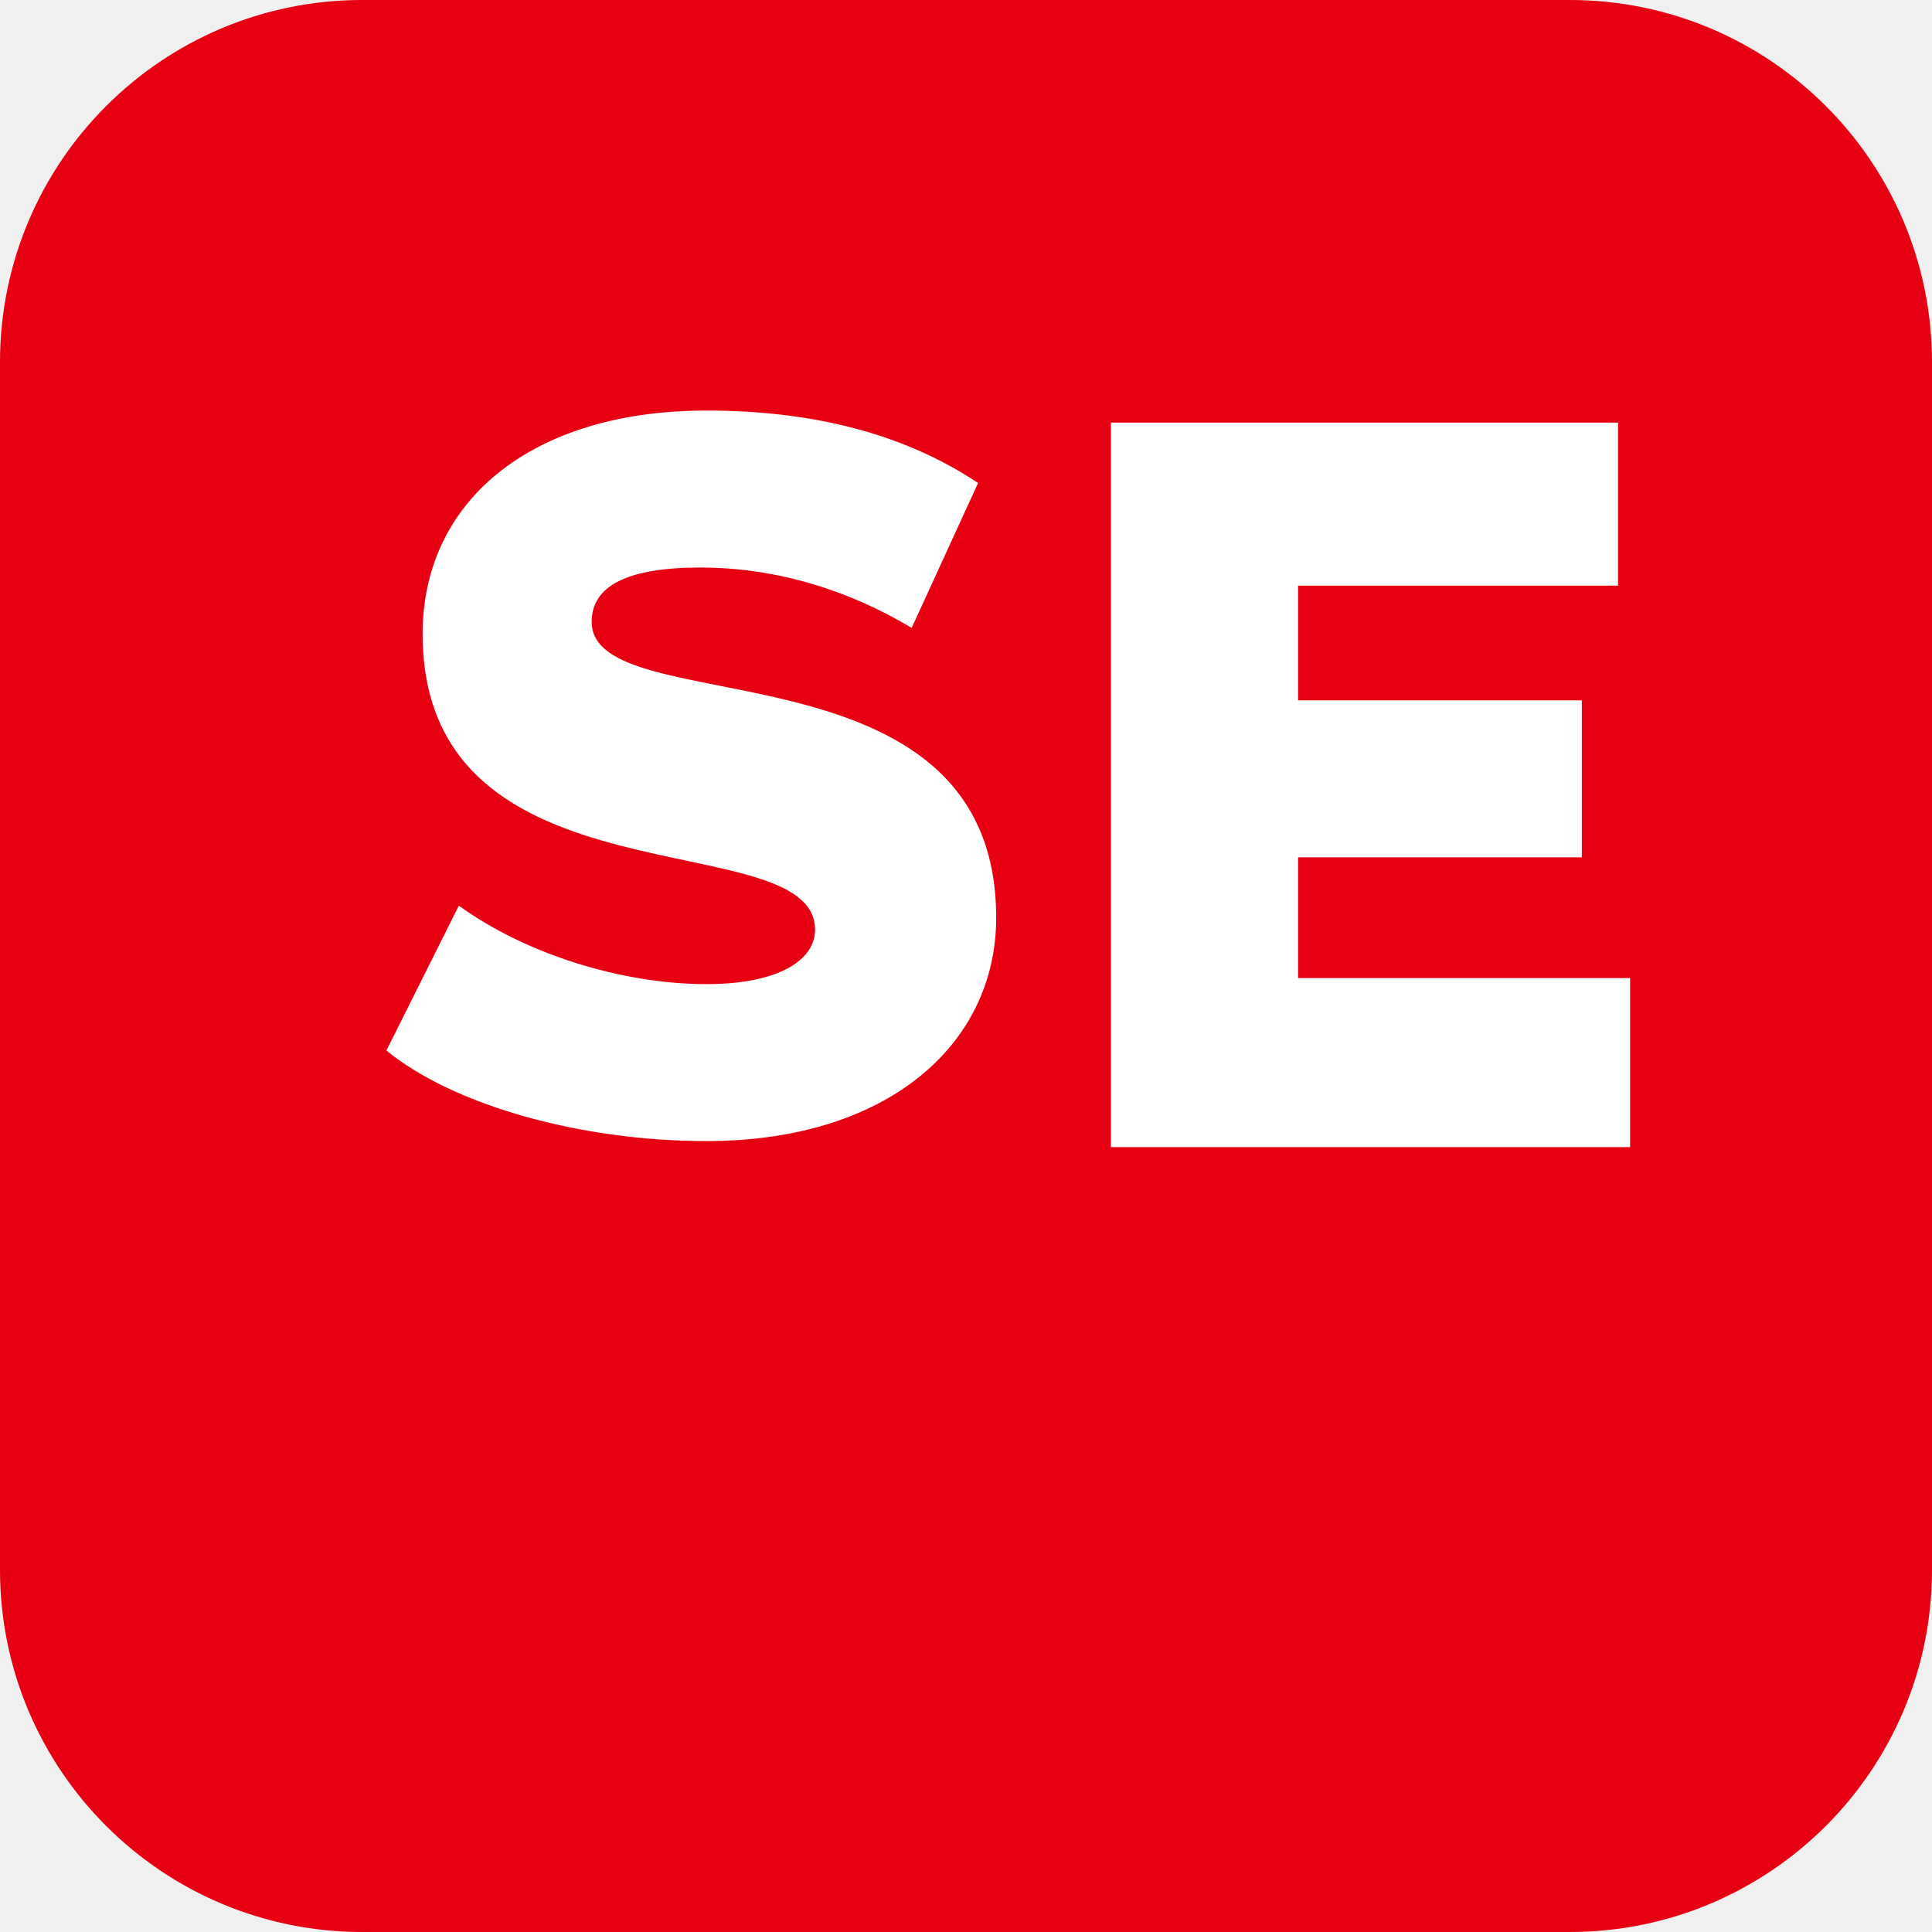
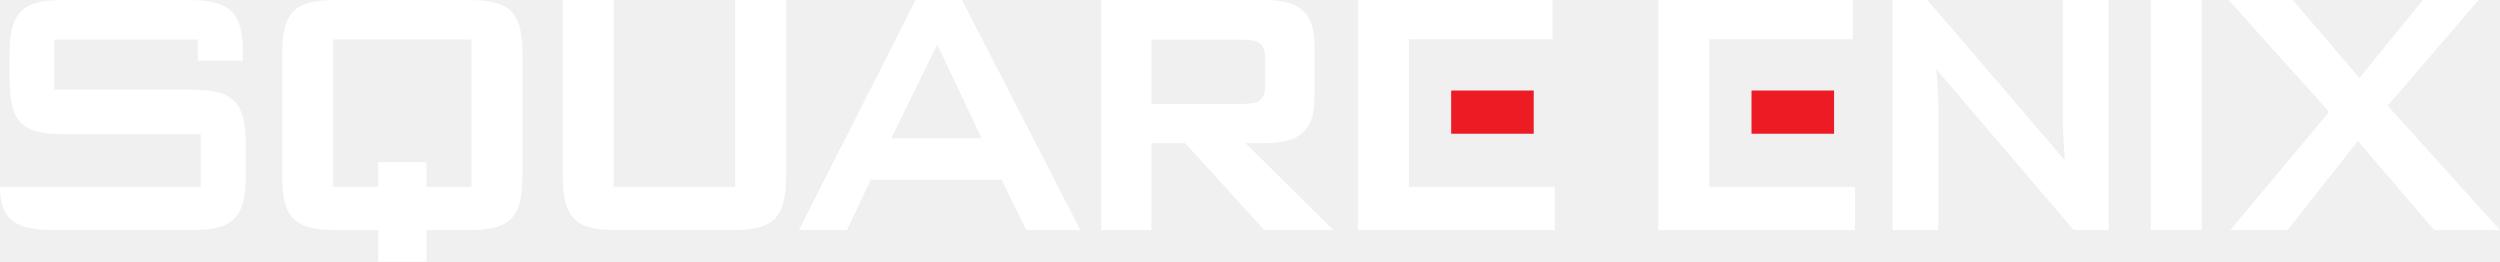
- <svg xmlns="http://www.w3.org/2000/svg" viewBox="0 0 32 32" role="img" aria-label="Square Enix Store">
-   <rect width="32" height="32" rx="6" fill="#e60012" />
-   <path fill="#fff" d="M7 10.5c0-2.2 1.8-3.7 4.7-3.7 1.8 0 3.3.4 4.5 1.2l-1.1 2.4c-1-.6-2.2-1-3.5-1-1.2 0-1.8.3-1.8.9 0 1.7 6.7.2 6.7 4.9 0 2.1-1.8 3.7-4.8 3.7-2.1 0-4.2-.6-5.3-1.5l1.2-2.4c1.1.8 2.7 1.3 4.1 1.3 1.2 0 1.8-.4 1.8-.9 0-1.8-6.5-.3-6.5-4.9z" />
-   <path fill="#fff" d="M18.4 7h8.4v2.7h-5.3v1.9h4.7v2.6h-4.7v2h5.5V19h-8.6V7z" />
+ <svg xmlns="http://www.w3.org/2000/svg" version="1.1" x="0px" y="0px" viewBox="0 0 322.037 33.697" enable-background="new 0 0 322.037 33.697" xml:space="preserve">
+   <g>
+     <g>
+       <g>
+         <rect x="225.621" y="11.661" fill="#ED1C24" width="10.634" height="5.565" />
+         <rect x="186.931" y="11.661" fill="#ED1C24" width="10.634" height="5.565" />
+       </g>
+       <g>
+         <g>
+           <path fill="#FFFFFF" d="M60.301,0H43.348c-5.307,0-7.002,1.436-7.002,7.008v15.625c0,5.572,1.695,7.008,7.002,7.008h5.363v4.057      h6.233V29.64h5.357c5.307,0,7.002-1.436,7.002-7.008V7.008C67.303,1.436,65.607,0,60.301,0z M60.738,24.068h-5.795v-3.18H48.71      v3.18h-5.8V5.087h17.828V24.068z" />
+           <path fill="#FFFFFF" d="M94.697,24.068H79.057V0h-6.565v22.632c0,5.572,1.696,7.008,7.002,7.008H94.26      c5.307,0,7.003-1.436,7.003-7.008V0h-6.565V24.068z" />
+           <path fill="#FFFFFF" d="M117.949,0l-15.04,29.64h6.18l3.091-6.491h16.843l3.193,6.491h6.954L123.924,0H117.949z M114.808,17.807      l5.923-12.063l5.717,12.063H114.808z" />
+           <path fill="#FFFFFF" d="M162.973,18.439c4.322,0,6.346-1.608,6.346-5.744v-6.95c0-4.136-2.024-5.745-6.346-5.745h-21.112v29.64      h6.455V18.439h4.358l10.189,11.201h8.901l-11.322-11.201H162.973z M148.317,13.384V5.112h11.703      c2.024,0,2.954,0.402,2.954,2.355v3.562c0,1.953-0.93,2.355-2.954,2.355H148.317z" />
+           <polygon fill="#FFFFFF" points="220.194,5.055 238.68,5.055 238.68,0 213.629,0 213.629,29.64 238.953,29.64 238.953,24.068       220.194,24.068     " />
+           <path fill="#FFFFFF" d="M265.715,15.567c0,0.919,0.109,2.642,0.273,5.112C265.004,19.473,248.271,0,248.271,0h-4.486v29.64      h5.909V13.614c0-0.861-0.055-2.413-0.273-4.71c0.766,0.919,17.716,20.736,17.716,20.736h4.486V0h-5.908V15.567z" />
+           <rect x="277.055" y="0" fill="#FFFFFF" width="6.564" height="29.64" />
+           <polygon fill="#FFFFFF" points="307.574,13.614 319.28,0 312.1,0 303.932,10.052 295.348,0 287.076,0 300.03,14.418       287.283,29.64 294.672,29.64 303.725,18.152 313.557,29.64 322.037,29.64     " />
+           <polygon fill="#FFFFFF" points="181.504,5.055 199.988,5.055 199.988,0 174.939,0 174.939,29.64 200.262,29.64 200.262,24.068       181.504,24.068     " />
+           <path fill="#FFFFFF" d="M0,24.068c0,4.358,2.171,5.572,6.991,5.572h17.606c5.307,0,7.057-1.436,7.057-7.008v-4.078      c0-5.572-1.75-7.008-7.057-7.008H6.982V5.091h18.491v2.724l5.799-0.002V6.491C31.272,1.379,29.303,0,24.269,0H8.24      C2.933,0,1.238,1.436,1.238,7.008v3.274c0,5.572,1.696,7.008,7.002,7.008h17.616v6.777H0z" />
+         </g>
+       </g>
+     </g>
+   </g>
</svg>
